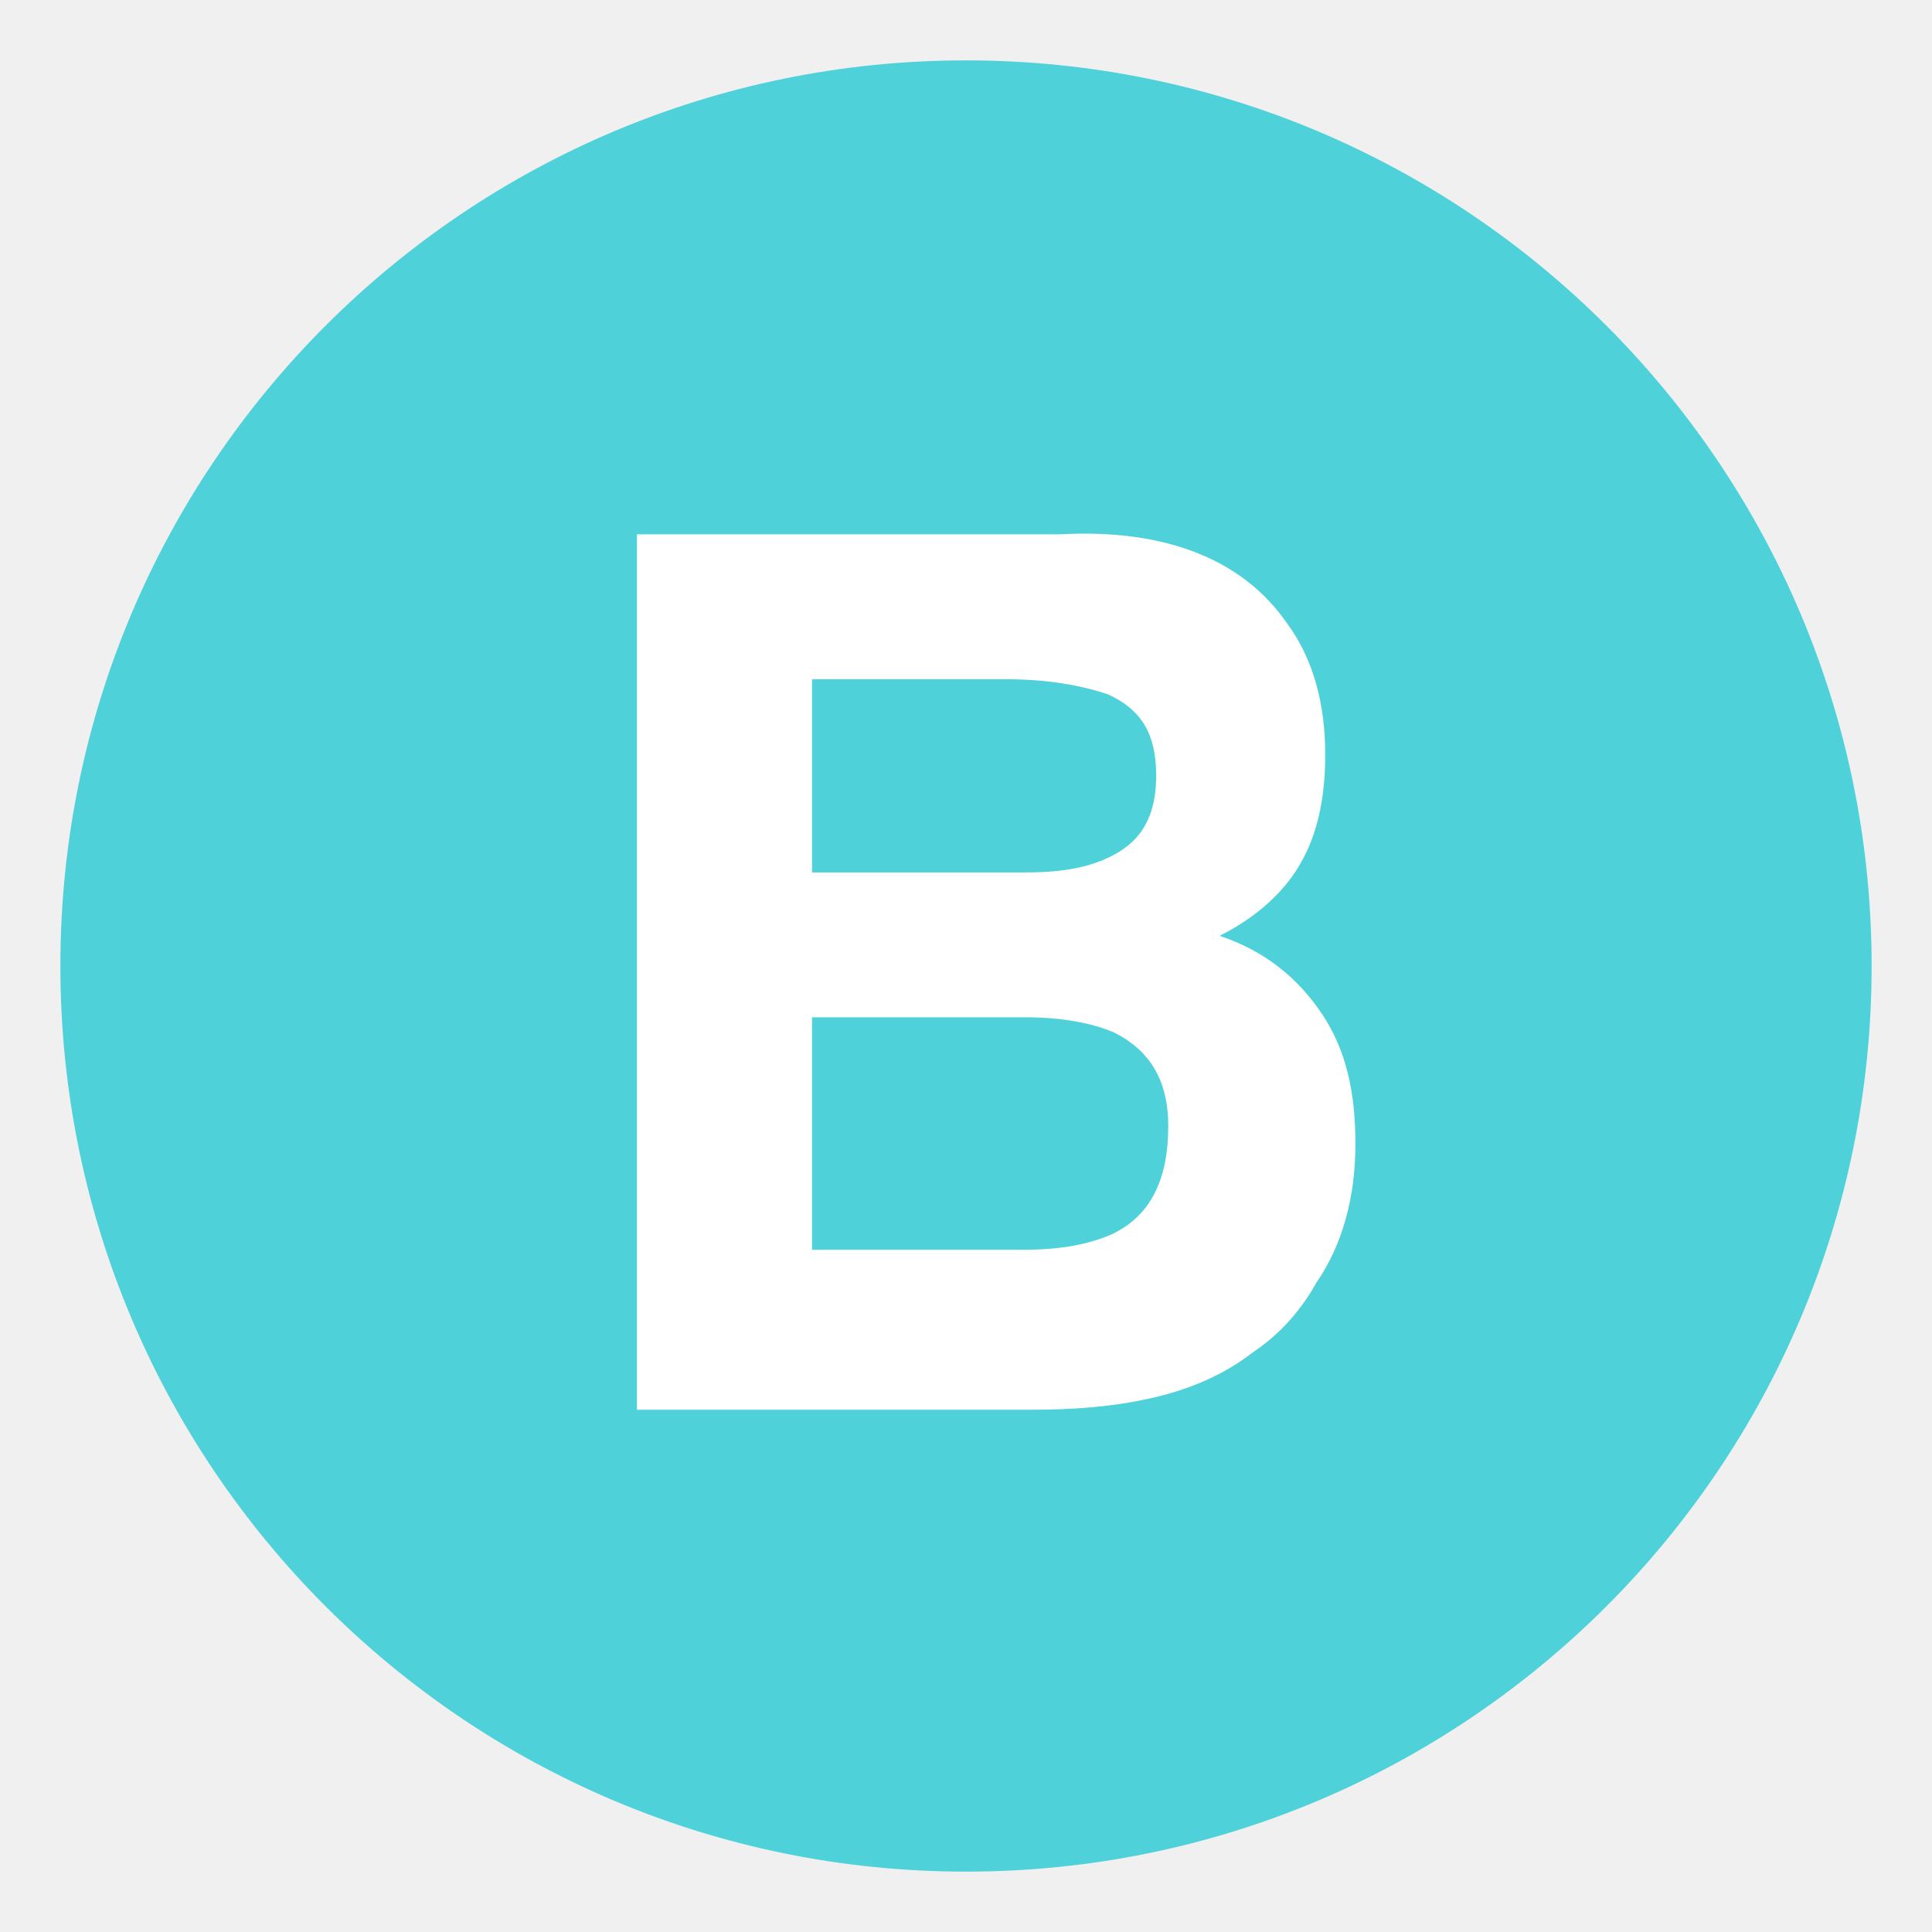
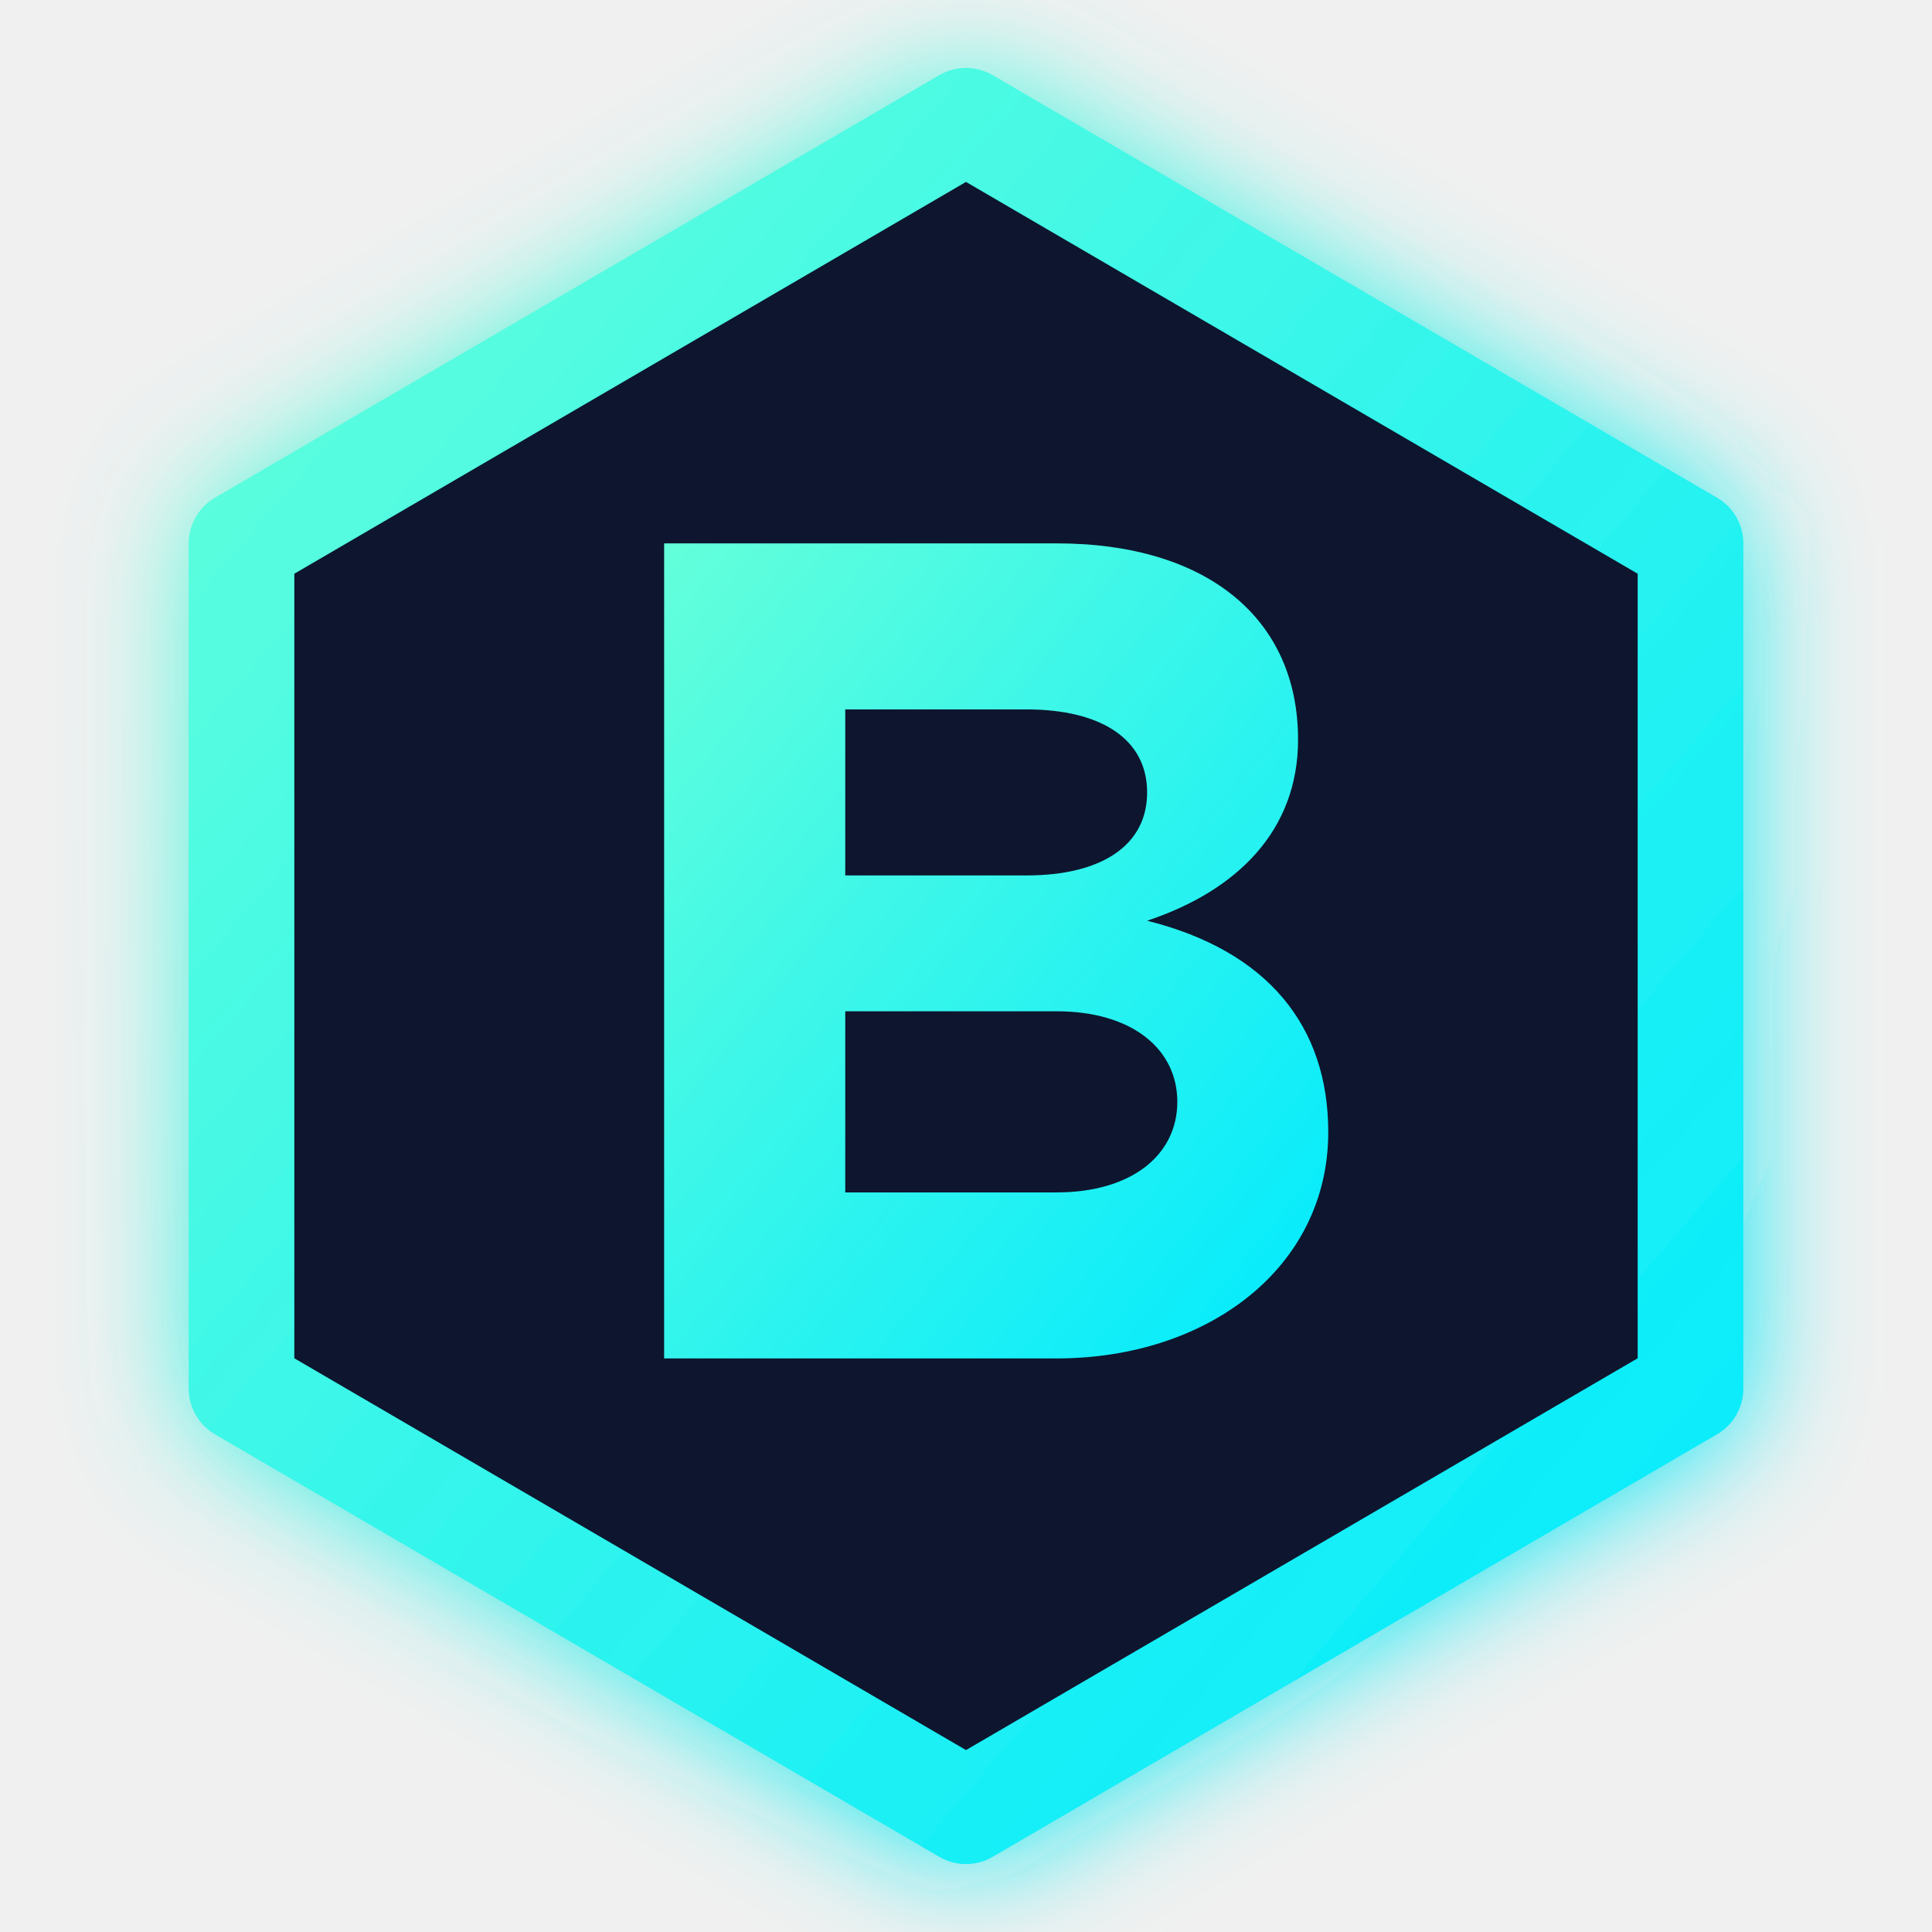
- <svg xmlns="http://www.w3.org/2000/svg" width="40px" height="40px" viewBox="0 0 64 64" aria-hidden="true" role="img" class="iconify iconify--emojione" preserveAspectRatio="xMidYMid meet">
-   <circle cx="32" cy="32" r="30" fill="#4fd1d9" />
-   <path d="M42.6 20.6c.9 1.2 1.3 2.7 1.3 4.4c0 1.8-.4 3.2-1.3 4.3c-.5.6-1.2 1.2-2.2 1.7c1.5.5 2.6 1.4 3.4 2.6c.8 1.2 1.1 2.6 1.1 4.3c0 1.7-.4 3.3-1.3 4.6c-.5.9-1.2 1.7-2.1 2.3c-.9.7-2 1.2-3.3 1.5s-2.6.4-4.1.4h-13v-29h14c3.6-.2 6.1.9 7.5 2.9m-15.7 1.9v6.4H34c1.3 0 2.3-.2 3.1-.7s1.2-1.3 1.2-2.5c0-1.4-.5-2.2-1.6-2.7c-.9-.3-2-.5-3.4-.5h-6.4m0 11.2v7.7h7c1.3 0 2.2-.2 2.9-.5c1.3-.6 1.9-1.8 1.9-3.6c0-1.5-.6-2.5-1.8-3.1c-.7-.3-1.7-.5-2.9-.5h-7.1" fill="#ffffff" />
+ <svg xmlns="http://www.w3.org/2000/svg" width="64" height="64" viewBox="0 0 64 64" fill="none">
+   <defs>
+     <linearGradient id="logoGrad" x1="0%" y1="0%" x2="100%" y2="100%">
+       <stop offset="0%" stop-color="#64ffda" />
+       <stop offset="100%" stop-color="#00eaff" />
+     </linearGradient>
+     <filter id="glow" x="-20%" y="-20%" width="140%" height="140%">
+       <feGaussianBlur stdDeviation="2" result="blur" />
+       <feComposite in="SourceGraphic" in2="blur" operator="over" />
+     </filter>
+   </defs>
+   {/* Outer Glowing Hexagon */}
+   <path d="M32 4 L56 18 L56 46 L32 60 L8 46 L8 18 Z" stroke="url(#logoGrad)" stroke-width="3.5" stroke-linejoin="round" fill="#0b192f" filter="url(#glow)" />
+   {/* Inner B Symbol */}
+   <path d="M22 18 H35 C40 18 43 20.5 43 24.5 C43 27.5 41 29.5 38 30.5 C42 31.5 44 34 44 37.5 C44 42 40 45 35 45 H22 V18 Z M28 23.5 V29 H34 C36.5 29 38 28 38 26.25 C38 24.5 36.5 23.5 34 23.5 H28 Z M28 33.5 V39.5 H35 C37.5 39.5 39 38.25 39 36.5 C39 34.75 37.5 33.5 35 33.5 H28 Z" fill="url(#logoGrad)" />
</svg>
